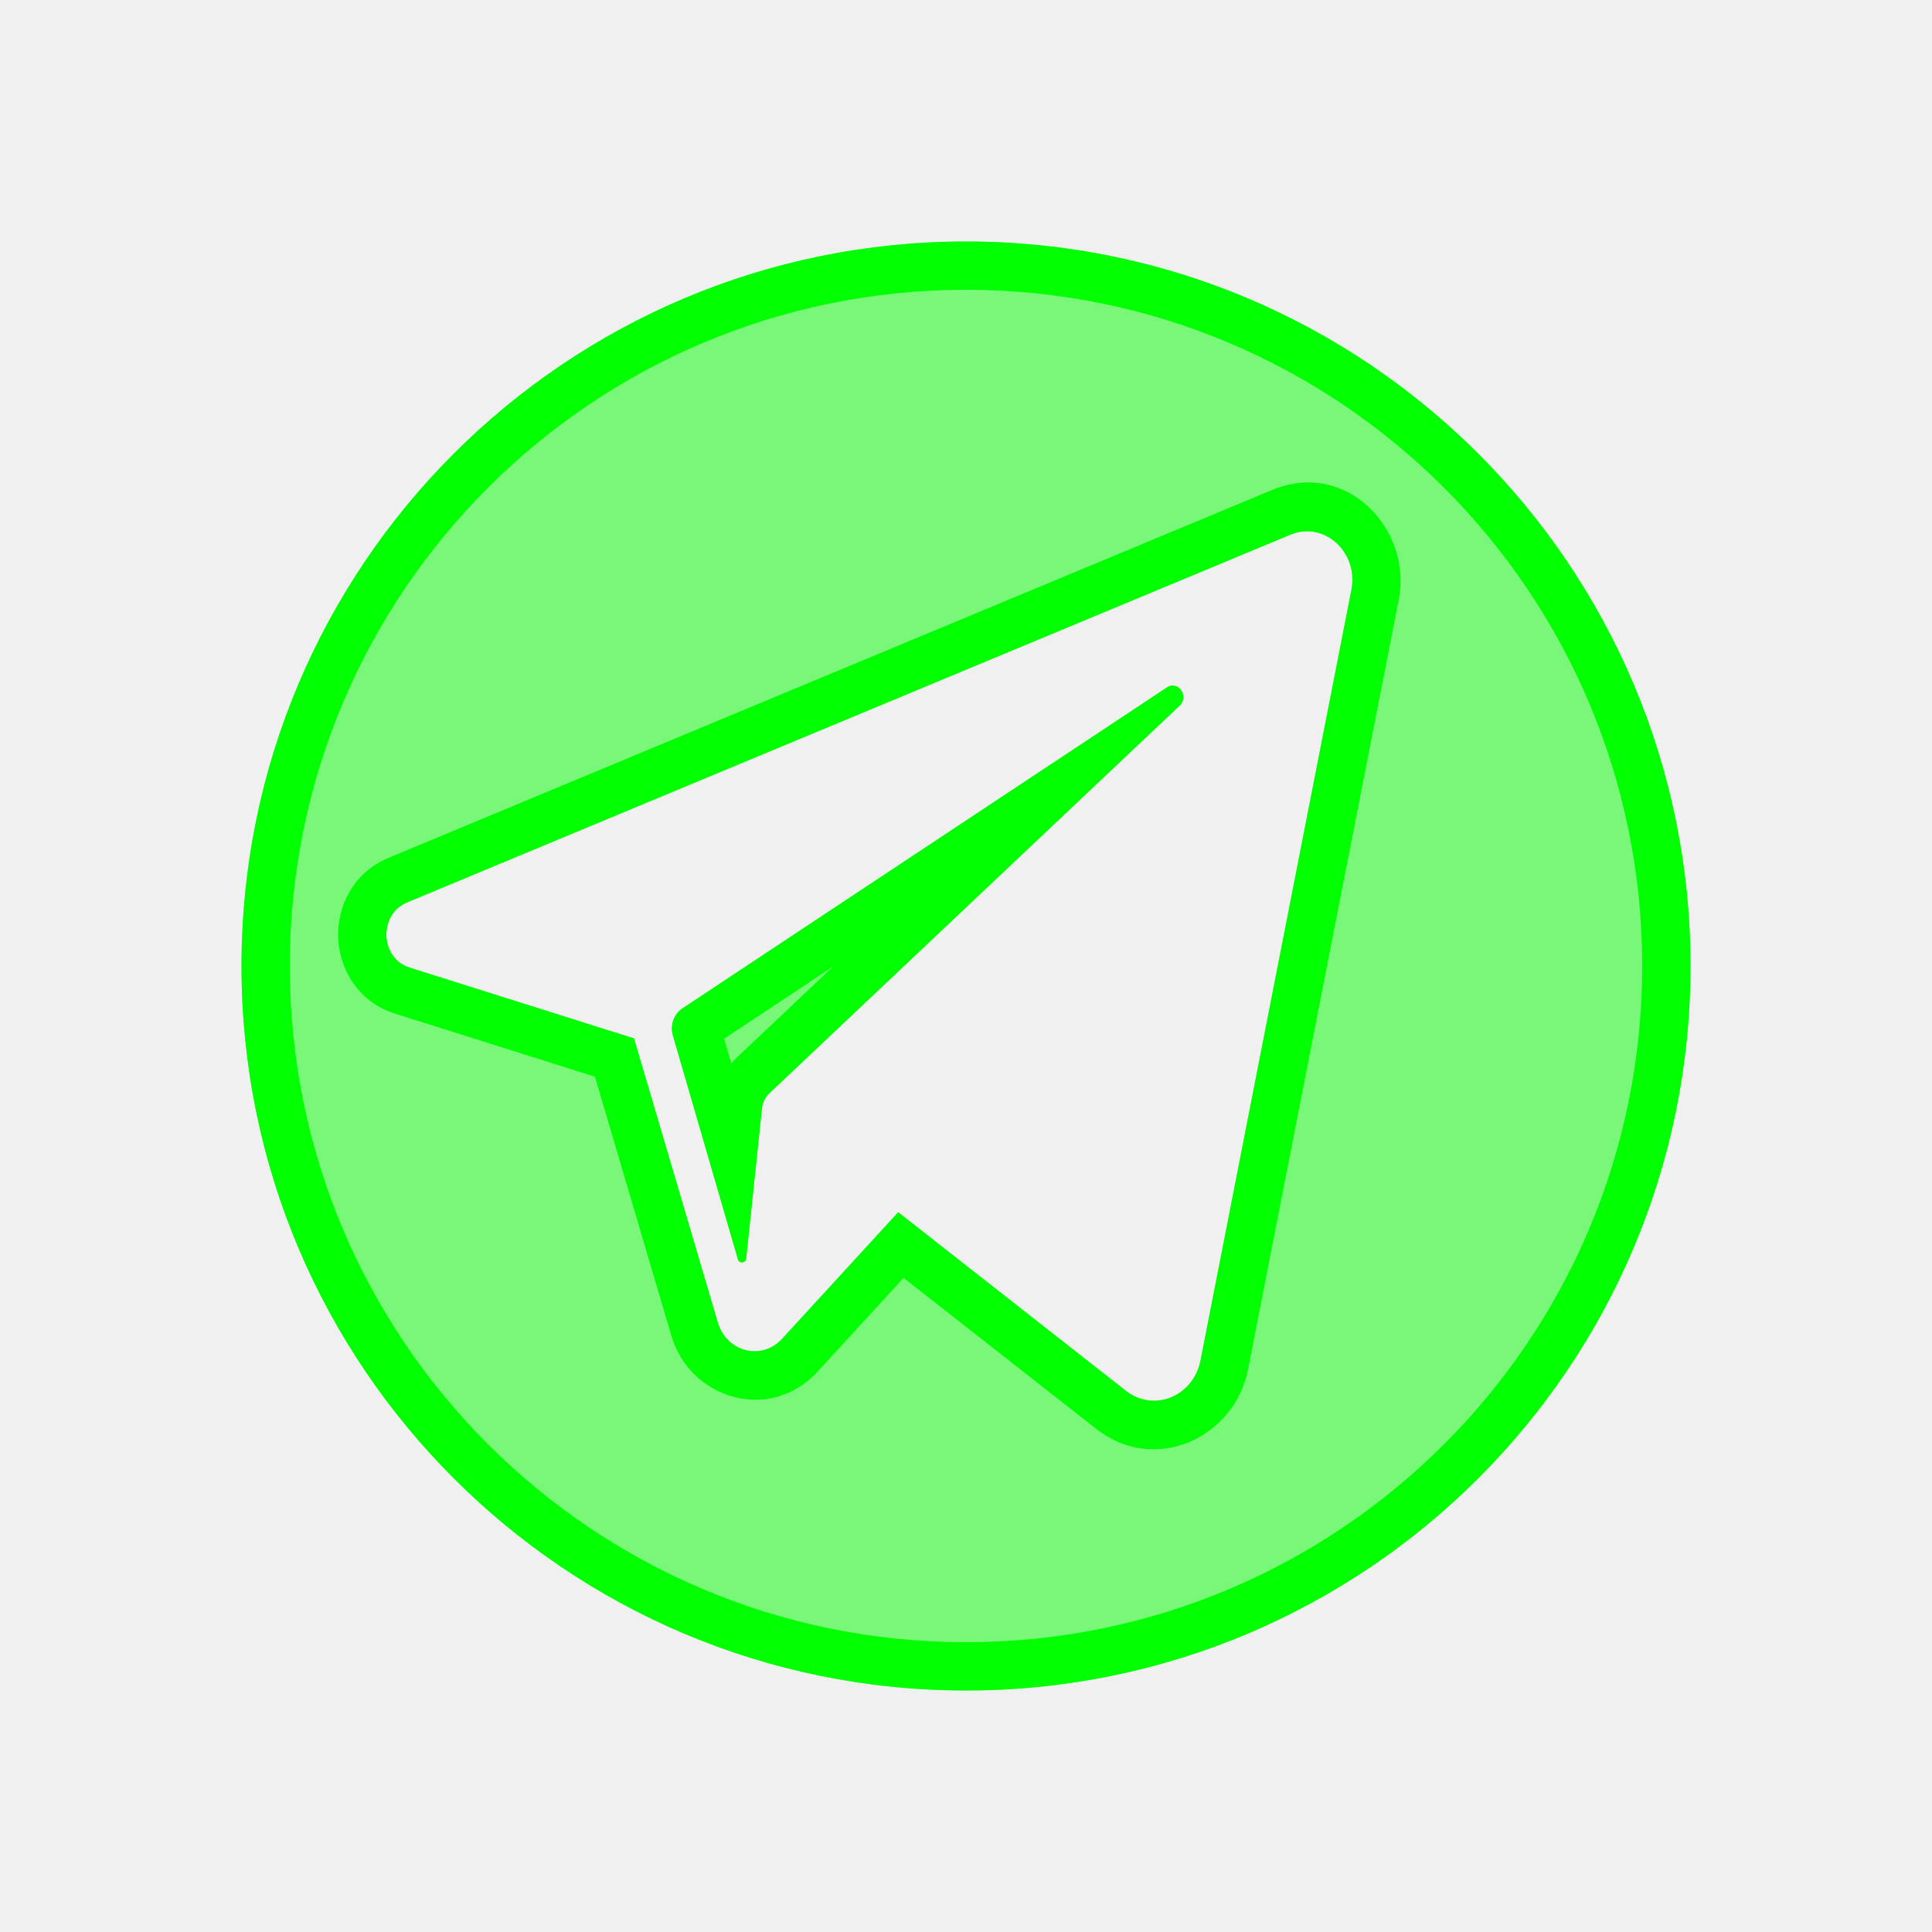
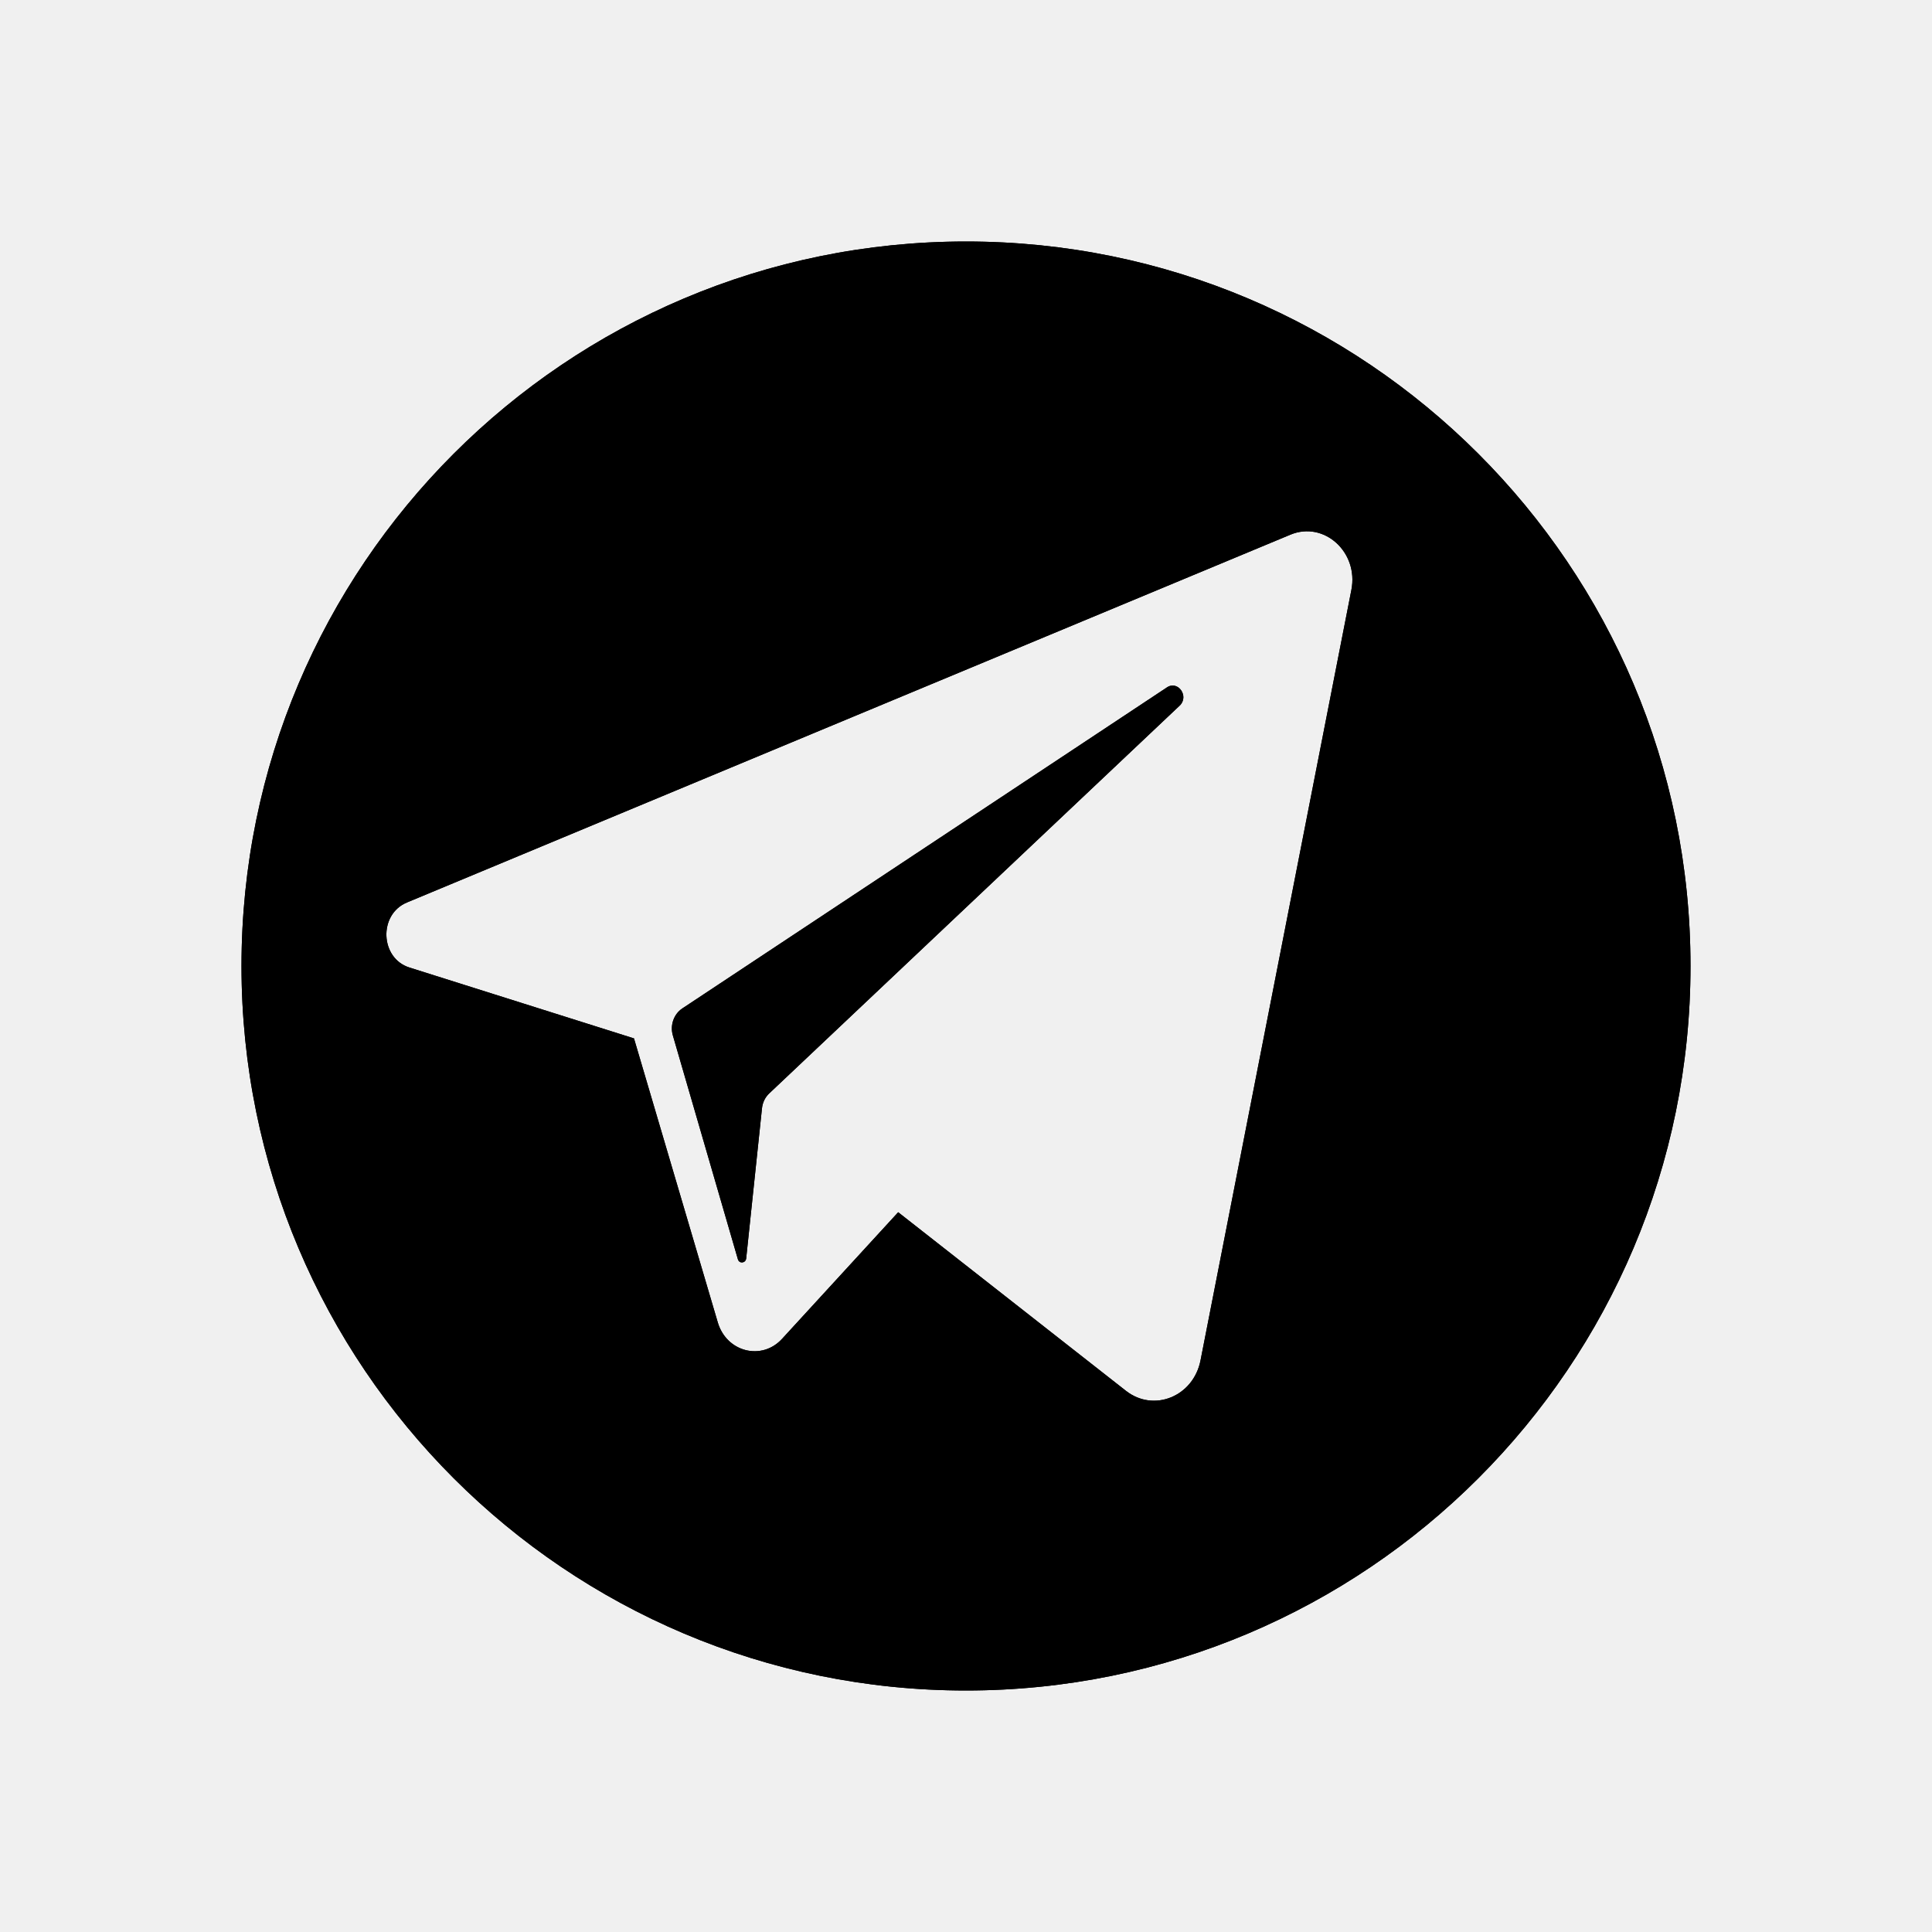
<svg xmlns="http://www.w3.org/2000/svg" width="40" height="40" viewBox="0 0 40 40" fill="none">
-   <mask id="path-1-inside-1_475_118" fill="white">
+   <mask id="path-1-inside-1_673_22244" fill="white">
    <path fill-rule="evenodd" clip-rule="evenodd" d="M20 35C28.284 35 35 28.284 35 20C35 11.716 28.284 5 20 5C11.716 5 5 11.716 5 20C5 28.284 11.716 35 20 35ZM8.425 18.685L26.716 11.07C27.413 10.78 28.132 11.431 27.979 12.213L24.856 28.163C24.71 28.912 23.888 29.248 23.311 28.795L18.596 25.098L16.192 27.719C15.771 28.179 15.042 27.993 14.861 27.379L13.126 21.499L8.478 20.032C7.868 19.84 7.832 18.932 8.425 18.685ZM15.927 22.637L24.423 14.61C24.627 14.418 24.39 14.079 24.16 14.232L14.126 20.879C13.95 20.996 13.869 21.226 13.931 21.438L15.277 26.071C15.305 26.169 15.438 26.155 15.449 26.054L15.776 22.947C15.788 22.827 15.842 22.716 15.927 22.637Z" />
  </mask>
-   <path fill-rule="evenodd" clip-rule="evenodd" d="M20 35C28.284 35 35 28.284 35 20C35 11.716 28.284 5 20 5C11.716 5 5 11.716 5 20C5 28.284 11.716 35 20 35ZM8.425 18.685L26.716 11.07C27.413 10.78 28.132 11.431 27.979 12.213L24.856 28.163C24.71 28.912 23.888 29.248 23.311 28.795L18.596 25.098L16.192 27.719C15.771 28.179 15.042 27.993 14.861 27.379L13.126 21.499L8.478 20.032C7.868 19.84 7.832 18.932 8.425 18.685ZM15.927 22.637L24.423 14.61C24.627 14.418 24.39 14.079 24.16 14.232L14.126 20.879C13.95 20.996 13.869 21.226 13.931 21.438L15.277 26.071C15.305 26.169 15.438 26.155 15.449 26.054L15.776 22.947C15.788 22.827 15.842 22.716 15.927 22.637Z" fill="#01FE01" fill-opacity="0.5" />
-   <path d="M26.716 11.07L27.101 11.993L27.101 11.993L26.716 11.07ZM8.425 18.685L8.041 17.762L8.041 17.762L8.425 18.685ZM27.979 12.213L28.961 12.405L28.961 12.405L27.979 12.213ZM24.856 28.163L25.838 28.355L25.838 28.355L24.856 28.163ZM23.311 28.795L22.694 29.582L22.694 29.582L23.311 28.795ZM18.596 25.098L19.213 24.311L18.484 23.74L17.859 24.422L18.596 25.098ZM16.192 27.719L16.93 28.395L16.93 28.395L16.192 27.719ZM14.861 27.379L15.82 27.096L15.82 27.096L14.861 27.379ZM13.126 21.499L14.085 21.216L13.935 20.705L13.427 20.545L13.126 21.499ZM8.478 20.032L8.779 19.079L8.779 19.079L8.478 20.032ZM24.423 14.61L25.11 15.337L25.11 15.337L24.423 14.61ZM15.927 22.637L16.613 23.364L16.614 23.363L15.927 22.637ZM24.16 14.232L23.607 13.398L23.607 13.398L24.16 14.232ZM14.126 20.879L14.679 21.713L14.679 21.713L14.126 20.879ZM13.931 21.438L12.97 21.717L12.971 21.717L13.931 21.438ZM15.277 26.071L16.238 25.794L16.237 25.792L15.277 26.071ZM15.449 26.054L16.443 26.16L16.443 26.158L15.449 26.054ZM15.776 22.947L16.77 23.052L16.77 23.052L15.776 22.947ZM34 20C34 27.732 27.732 34 20 34V36C28.837 36 36 28.837 36 20H34ZM20 6C27.732 6 34 12.268 34 20H36C36 11.163 28.837 4 20 4V6ZM6 20C6 12.268 12.268 6 20 6V4C11.163 4 4 11.163 4 20H6ZM20 34C12.268 34 6 27.732 6 20H4C4 28.837 11.163 36 20 36V34ZM26.332 10.147L8.041 17.762L8.809 19.608L27.101 11.993L26.332 10.147ZM28.961 12.405C29.239 10.982 27.896 9.496 26.332 10.147L27.101 11.993C27.098 11.995 27.088 11.998 27.074 11.999C27.061 12.001 27.046 12 27.034 11.997C27.008 11.992 26.997 11.983 26.995 11.981C26.994 11.98 26.996 11.982 26.998 11.987C26.999 11.99 27.002 11.999 26.998 12.021L28.961 12.405ZM25.838 28.355L28.961 12.405L26.998 12.021L23.875 27.971L25.838 28.355ZM22.694 29.582C23.923 30.546 25.563 29.755 25.838 28.355L23.875 27.971C23.87 27.997 23.862 28.005 23.862 28.006C23.86 28.008 23.861 28.006 23.866 28.004C23.872 28.002 23.884 27.998 23.901 28.001C23.91 28.002 23.917 28.004 23.923 28.006C23.929 28.009 23.931 28.011 23.928 28.009L22.694 29.582ZM17.979 25.885L22.694 29.582L23.928 28.009L19.213 24.311L17.979 25.885ZM16.93 28.395L19.333 25.774L17.859 24.422L15.455 27.044L16.93 28.395ZM13.902 27.662C14.286 28.963 15.941 29.473 16.93 28.395L15.455 27.044C15.472 27.025 15.506 27 15.555 26.986C15.601 26.973 15.646 26.973 15.684 26.983C15.767 27.004 15.811 27.064 15.82 27.096L13.902 27.662ZM12.167 21.782L13.902 27.662L15.82 27.096L14.085 21.216L12.167 21.782ZM8.177 20.986L12.826 22.452L13.427 20.545L8.779 19.079L8.177 20.986ZM8.041 17.762C7.289 18.075 6.977 18.799 7.001 19.419C7.026 20.039 7.396 20.74 8.178 20.986L8.779 19.079C8.849 19.101 8.913 19.15 8.953 19.209C8.989 19.26 8.999 19.307 9 19.34C9.001 19.372 8.995 19.418 8.965 19.47C8.931 19.529 8.875 19.581 8.809 19.608L8.041 17.762ZM23.736 13.883L15.24 21.91L16.614 23.363L25.11 15.337L23.736 13.883ZM24.712 15.065C24.544 15.176 24.312 15.228 24.076 15.167C23.863 15.112 23.718 14.984 23.634 14.863C23.467 14.624 23.414 14.188 23.736 13.883L25.11 15.337C25.636 14.84 25.566 14.138 25.275 13.72C25.128 13.509 24.893 13.313 24.577 13.231C24.239 13.143 23.89 13.21 23.607 13.398L24.712 15.065ZM14.679 21.713L24.712 15.065L23.607 13.398L13.574 20.046L14.679 21.713ZM14.891 21.16C14.944 21.343 14.887 21.575 14.679 21.713L13.574 20.046C13.012 20.418 12.794 21.109 12.97 21.717L14.891 21.16ZM16.237 25.792L14.891 21.159L12.971 21.717L14.317 26.35L16.237 25.792ZM14.454 25.947C14.501 25.509 14.856 25.184 15.268 25.142C15.686 25.1 16.111 25.355 16.238 25.794L14.316 26.348C14.471 26.885 14.976 27.182 15.47 27.132C15.959 27.082 16.385 26.701 16.443 26.16L14.454 25.947ZM14.781 22.843L14.454 25.949L16.443 26.158L16.77 23.052L14.781 22.843ZM15.241 21.909C14.976 22.159 14.818 22.494 14.781 22.843L16.77 23.052C16.759 23.161 16.709 23.274 16.613 23.364L15.241 21.909Z" fill="#01FE01" mask="url(#path-1-inside-1_475_118)" />
+   <path fill-rule="evenodd" clip-rule="evenodd" d="M20 35C28.284 35 35 28.284 35 20C35 11.716 28.284 5 20 5C11.716 5 5 11.716 5 20C5 28.284 11.716 35 20 35ZM8.425 18.685L26.716 11.07C27.413 10.78 28.132 11.431 27.979 12.213L24.856 28.163C24.71 28.912 23.888 29.248 23.311 28.795L18.596 25.098L16.192 27.719C15.771 28.179 15.042 27.993 14.861 27.379L13.126 21.499L8.478 20.032C7.868 19.84 7.832 18.932 8.425 18.685ZM15.927 22.637L24.423 14.61C24.627 14.418 24.39 14.079 24.16 14.232L14.126 20.879C13.95 20.996 13.869 21.226 13.931 21.438L15.277 26.071C15.305 26.169 15.438 26.155 15.449 26.054L15.776 22.947C15.788 22.827 15.842 22.716 15.927 22.637Z" fill="black" />
+   <path d="M26.716 11.07L27.101 11.993L27.101 11.993L26.716 11.07ZM8.425 18.685L8.041 17.762L8.041 17.762L8.425 18.685ZM27.979 12.213L28.961 12.405L28.961 12.405L27.979 12.213ZM24.856 28.163L25.838 28.355L25.838 28.355L24.856 28.163ZM23.311 28.795L22.694 29.582L22.694 29.582L23.311 28.795ZM18.596 25.098L19.213 24.311L18.484 23.74L17.859 24.422L18.596 25.098ZM16.192 27.719L16.93 28.395L16.93 28.395L16.192 27.719ZM14.861 27.379L15.82 27.096L15.82 27.096L14.861 27.379ZM13.126 21.499L14.085 21.216L13.935 20.705L13.427 20.545L13.126 21.499ZM8.478 20.032L8.779 19.079L8.779 19.079L8.478 20.032ZM24.423 14.61L25.11 15.337L25.11 15.337L24.423 14.61ZM15.927 22.637L16.613 23.364L16.614 23.363L15.927 22.637ZM24.16 14.232L23.607 13.398L23.607 13.398L24.16 14.232ZM14.126 20.879L14.679 21.713L14.679 21.713L14.126 20.879ZM13.931 21.438L12.97 21.717L12.971 21.717L13.931 21.438ZM15.277 26.071L16.238 25.794L16.237 25.792L15.277 26.071ZM15.449 26.054L16.443 26.16L16.443 26.158L15.449 26.054ZM15.776 22.947L16.77 23.052L16.77 23.052L15.776 22.947ZM34 20C34 27.732 27.732 34 20 34V36C28.837 36 36 28.837 36 20H34ZM20 6C27.732 6 34 12.268 34 20H36C36 11.163 28.837 4 20 4V6ZM6 20C6 12.268 12.268 6 20 6V4C11.163 4 4 11.163 4 20H6ZM20 34C12.268 34 6 27.732 6 20H4C4 28.837 11.163 36 20 36V34ZM26.332 10.147L8.041 17.762L8.809 19.608L27.101 11.993L26.332 10.147ZM28.961 12.405C29.239 10.982 27.896 9.496 26.332 10.147L27.101 11.993C27.098 11.995 27.088 11.998 27.074 11.999C27.061 12.001 27.046 12 27.034 11.997C27.008 11.992 26.997 11.983 26.995 11.981C26.994 11.98 26.996 11.982 26.998 11.987C26.999 11.99 27.002 11.999 26.998 12.021L28.961 12.405ZM25.838 28.355L28.961 12.405L26.998 12.021L23.875 27.971L25.838 28.355ZM22.694 29.582C23.923 30.546 25.563 29.755 25.838 28.355L23.875 27.971C23.87 27.997 23.862 28.005 23.862 28.006C23.86 28.008 23.861 28.006 23.866 28.004C23.872 28.002 23.884 27.998 23.901 28.001C23.91 28.002 23.917 28.004 23.923 28.006C23.929 28.009 23.931 28.011 23.928 28.009L22.694 29.582ZM17.979 25.885L22.694 29.582L23.928 28.009L19.213 24.311L17.979 25.885ZM16.93 28.395L19.333 25.774L17.859 24.422L15.455 27.044L16.93 28.395ZM13.902 27.662C14.286 28.963 15.941 29.473 16.93 28.395L15.455 27.044C15.472 27.025 15.506 27 15.555 26.986C15.601 26.973 15.646 26.973 15.684 26.983C15.767 27.004 15.811 27.064 15.82 27.096L13.902 27.662ZM12.167 21.782L13.902 27.662L15.82 27.096L14.085 21.216L12.167 21.782ZM8.177 20.986L12.826 22.452L13.427 20.545L8.779 19.079L8.177 20.986ZM8.041 17.762C7.289 18.075 6.977 18.799 7.001 19.419C7.026 20.039 7.396 20.74 8.178 20.986L8.779 19.079C8.849 19.101 8.913 19.15 8.953 19.209C8.989 19.26 8.999 19.307 9 19.34C9.001 19.372 8.995 19.418 8.965 19.47C8.931 19.529 8.875 19.581 8.809 19.608L8.041 17.762ZM23.736 13.883L15.24 21.91L16.614 23.363L25.11 15.337L23.736 13.883ZM24.712 15.065C24.544 15.176 24.312 15.228 24.076 15.167C23.863 15.112 23.718 14.984 23.634 14.863C23.467 14.624 23.414 14.188 23.736 13.883L25.11 15.337C25.636 14.84 25.566 14.138 25.275 13.72C25.128 13.509 24.893 13.313 24.577 13.231C24.239 13.143 23.89 13.21 23.607 13.398L24.712 15.065ZM14.679 21.713L24.712 15.065L23.607 13.398L13.574 20.046L14.679 21.713ZM14.891 21.16C14.944 21.343 14.887 21.575 14.679 21.713L13.574 20.046C13.012 20.418 12.794 21.109 12.97 21.717L14.891 21.16ZM16.237 25.792L14.891 21.159L12.971 21.717L14.317 26.35L16.237 25.792ZM14.454 25.947C14.501 25.509 14.856 25.184 15.268 25.142C15.686 25.1 16.111 25.355 16.238 25.794L14.316 26.348C14.471 26.885 14.976 27.182 15.47 27.132C15.959 27.082 16.385 26.701 16.443 26.16L14.454 25.947ZM14.781 22.843L14.454 25.949L16.443 26.158L16.77 23.052L14.781 22.843ZM15.241 21.909C14.976 22.159 14.818 22.494 14.781 22.843L16.77 23.052C16.759 23.161 16.709 23.274 16.613 23.364L15.241 21.909Z" fill="black" mask="url(#path-1-inside-1_673_22244)" />
</svg>
